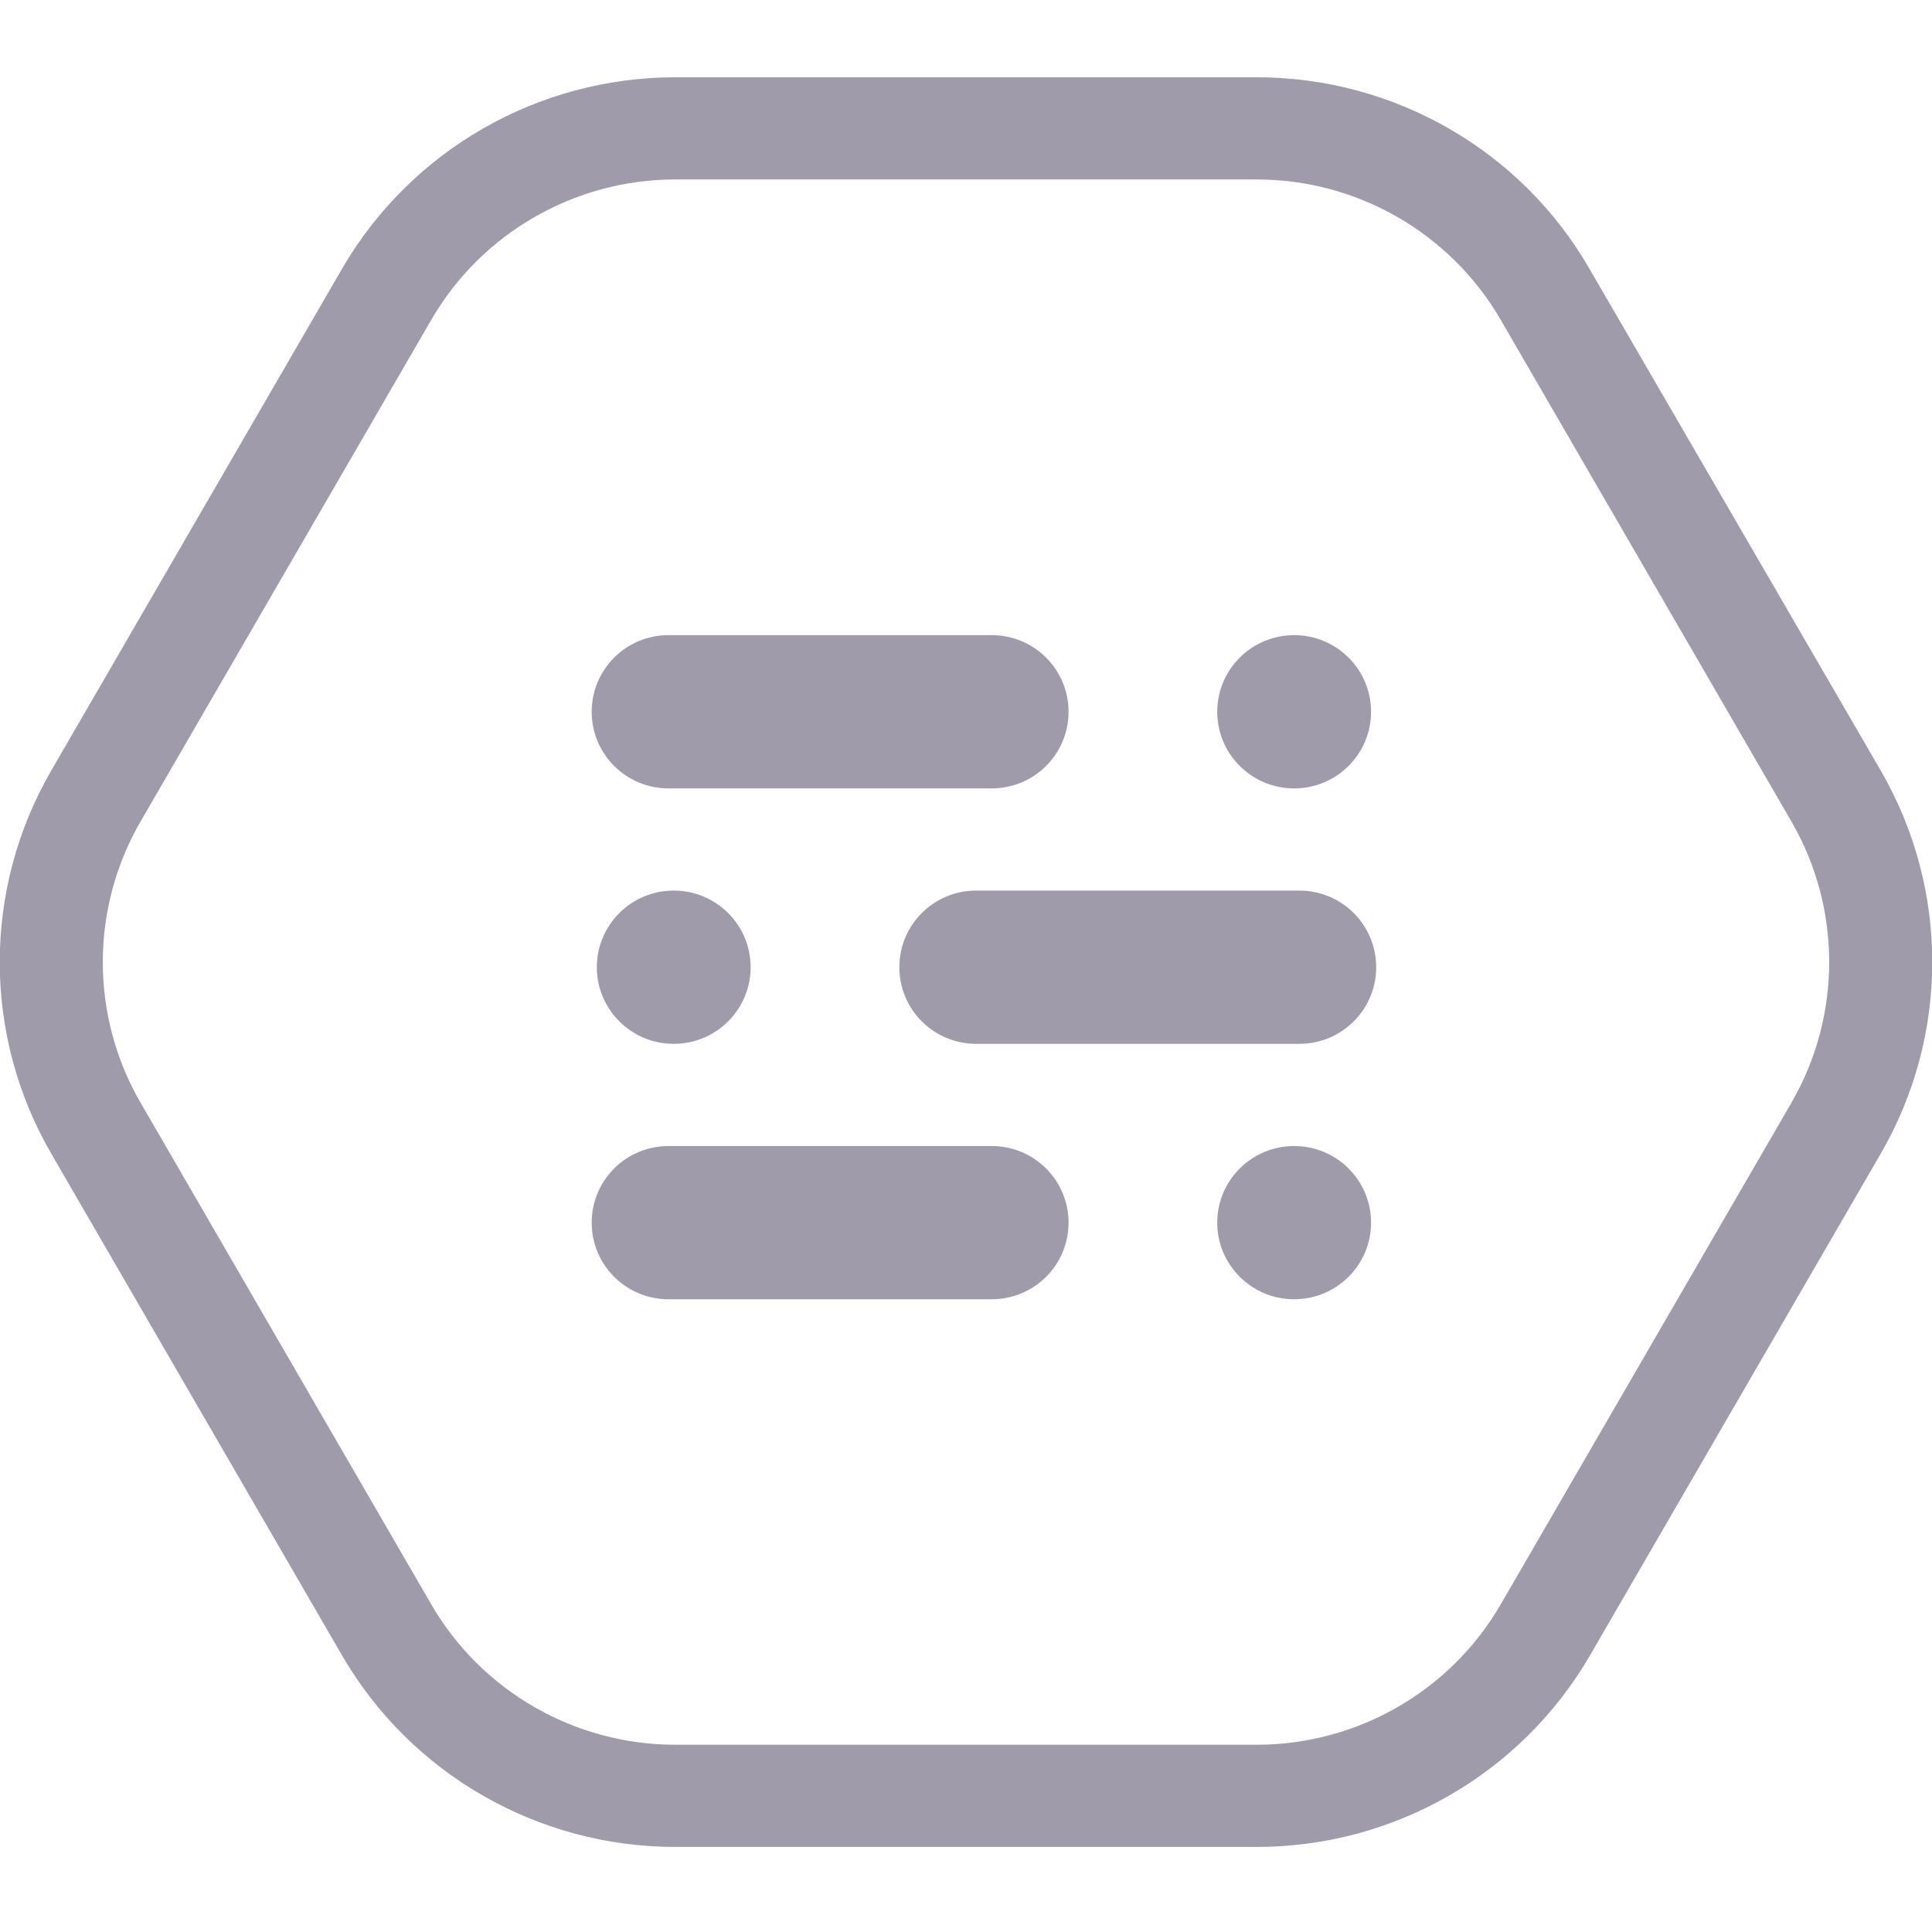
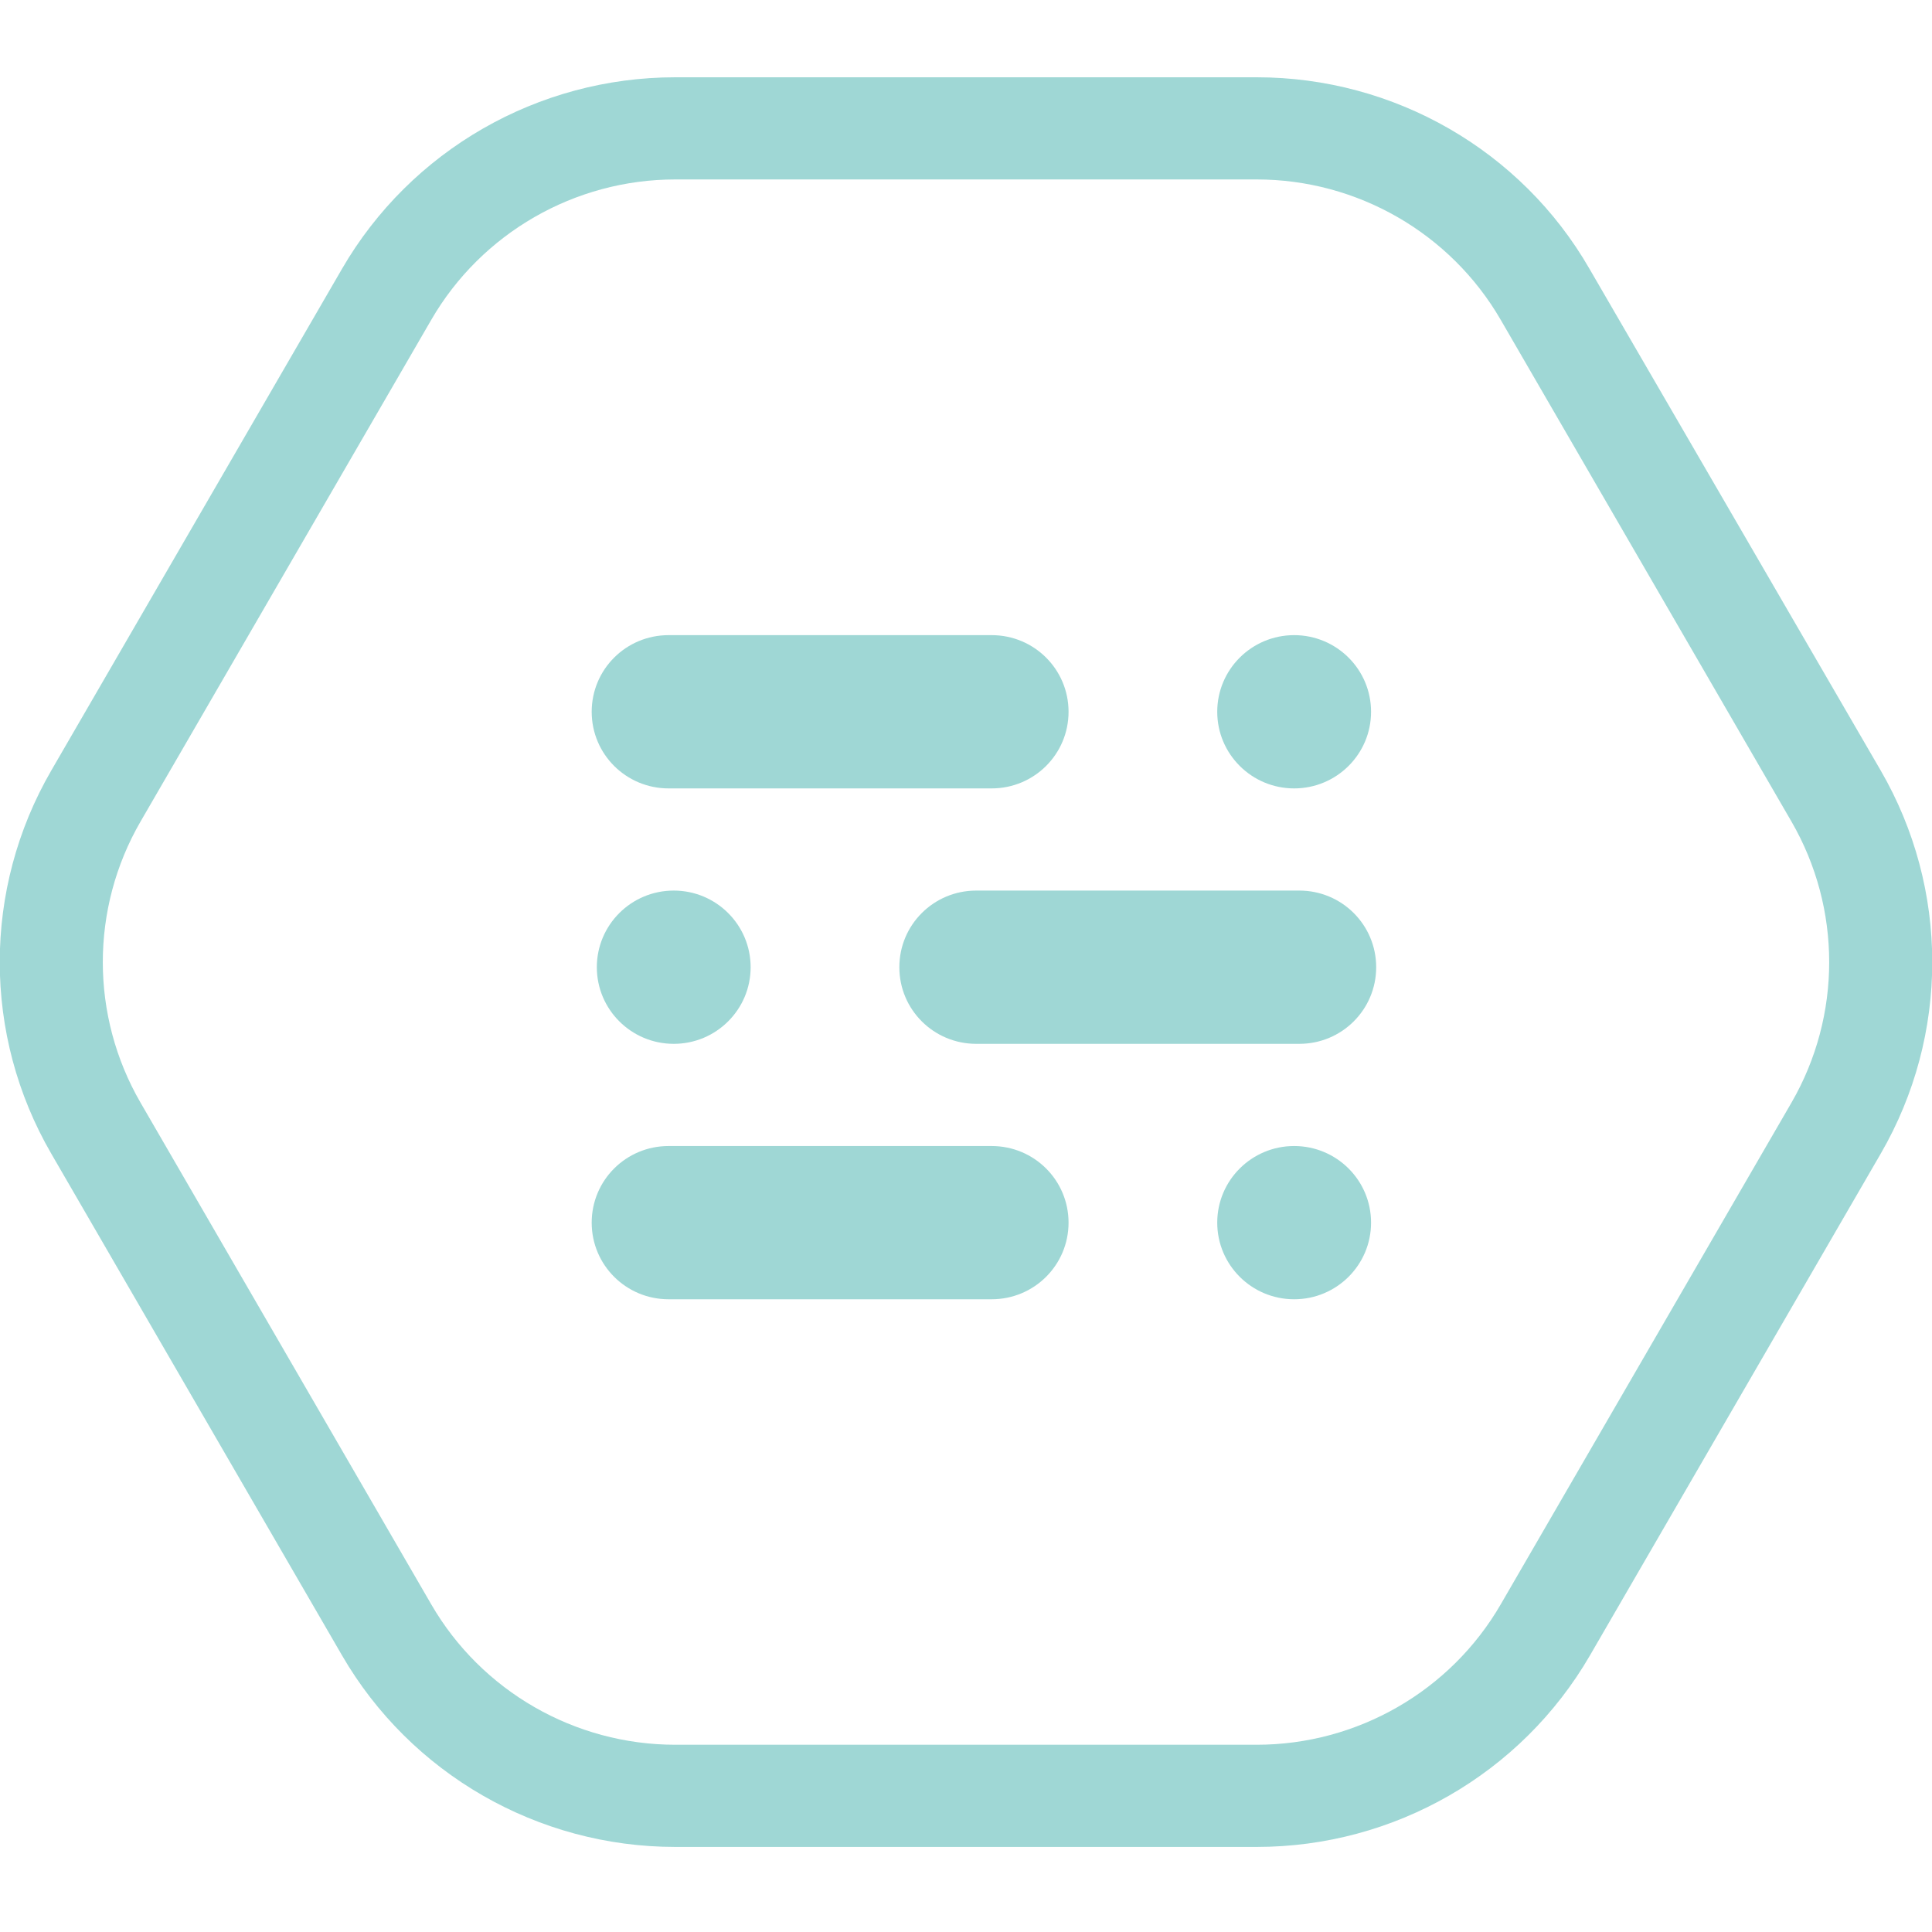
<svg xmlns="http://www.w3.org/2000/svg" width="100" height="100" viewBox="0 0 100 100" fill="none">
  <g clip-path="url(#clip0)">
-     <path d="M65.048 9.288C70.249 9.288 75.079 12.065 77.68 16.56L92.728 42.527C95.329 47.022 95.329 52.575 92.728 57.07L77.68 83.037C75.079 87.532 70.249 90.308 65.048 90.308H34.952C29.75 90.308 24.92 87.532 22.319 83.037L7.272 57.07C4.671 52.575 4.671 47.022 7.272 42.527L22.319 16.56C24.92 12.065 29.75 9.288 34.952 9.288H65.048ZM65.048 4H34.952C27.84 4 21.258 7.781 17.702 13.916L2.654 39.882C-0.902 46.017 -0.902 53.58 2.654 59.714L17.702 85.681C21.258 91.815 27.84 95.597 34.952 95.597H65.048C72.16 95.597 78.742 91.815 82.298 85.681L97.346 59.714C100.902 53.58 100.902 46.017 97.346 39.882L82.272 13.916C78.742 7.781 72.16 4 65.048 4Z" fill="#9F9BAB" />
-     <path d="M66.985 40.808C69.184 40.808 70.966 39.032 70.966 36.842C70.966 34.651 69.184 32.875 66.985 32.875C64.787 32.875 63.004 34.651 63.004 36.842C63.004 39.032 64.787 40.808 66.985 40.808Z" fill="#9F9BAB" />
-     <path d="M51.327 40.808H34.607C32.404 40.808 30.626 39.036 30.626 36.842C30.626 34.647 32.404 32.875 34.607 32.875H51.327C53.53 32.875 55.308 34.647 55.308 36.842C55.308 39.036 53.53 40.808 51.327 40.808Z" fill="#9F9BAB" />
-     <path d="M66.985 67.25C69.184 67.25 70.966 65.475 70.966 63.284C70.966 61.093 69.184 59.318 66.985 59.318C64.787 59.318 63.004 61.093 63.004 63.284C63.004 65.475 64.787 67.25 66.985 67.25Z" fill="#9F9BAB" />
-     <path d="M51.327 67.25H34.607C32.404 67.25 30.626 65.479 30.626 63.284C30.626 61.089 32.404 59.318 34.607 59.318H51.327C53.53 59.318 55.308 61.089 55.308 63.284C55.308 65.479 53.53 67.25 51.327 67.25Z" fill="#9F9BAB" />
-     <path d="M34.873 54.029C37.071 54.029 38.853 52.253 38.853 50.063C38.853 47.872 37.071 46.096 34.873 46.096C32.674 46.096 30.892 47.872 30.892 50.063C30.892 52.253 32.674 54.029 34.873 54.029Z" fill="#9F9BAB" />
-     <path d="M67.251 54.029H50.531C48.328 54.029 46.55 52.258 46.55 50.063C46.55 47.868 48.328 46.096 50.531 46.096H67.251C69.453 46.096 71.231 47.868 71.231 50.063C71.231 52.258 69.453 54.029 67.251 54.029Z" fill="#9F9BAB" />
+     <path d="M65.048 9.288C70.249 9.288 75.079 12.065 77.68 16.56L92.728 42.527C95.329 47.022 95.329 52.575 92.728 57.07L77.68 83.037C75.079 87.532 70.249 90.308 65.048 90.308H34.952C29.75 90.308 24.92 87.532 22.319 83.037L7.272 57.07C4.671 52.575 4.671 47.022 7.272 42.527L22.319 16.56C24.92 12.065 29.75 9.288 34.952 9.288H65.048ZM65.048 4H34.952C27.84 4 21.258 7.781 17.702 13.916L2.654 39.882C-0.902 46.017 -0.902 53.58 2.654 59.714L17.702 85.681C21.258 91.815 27.84 95.597 34.952 95.597H65.048C72.16 95.597 78.742 91.815 82.298 85.681L97.346 59.714C100.902 53.58 100.902 46.017 97.346 39.882L82.272 13.916C78.742 7.781 72.16 4 65.048 4Z" fill="#9fd7d5" />
+     <path d="M66.985 40.808C69.184 40.808 70.966 39.032 70.966 36.842C70.966 34.651 69.184 32.875 66.985 32.875C64.787 32.875 63.004 34.651 63.004 36.842C63.004 39.032 64.787 40.808 66.985 40.808Z" fill="#9fd7d5" />
+     <path d="M51.327 40.808H34.607C32.404 40.808 30.626 39.036 30.626 36.842C30.626 34.647 32.404 32.875 34.607 32.875H51.327C53.53 32.875 55.308 34.647 55.308 36.842C55.308 39.036 53.53 40.808 51.327 40.808Z" fill="#9fd7d5" />
+     <path d="M66.985 67.25C69.184 67.25 70.966 65.475 70.966 63.284C70.966 61.093 69.184 59.318 66.985 59.318C64.787 59.318 63.004 61.093 63.004 63.284C63.004 65.475 64.787 67.25 66.985 67.25Z" fill="#9fd7d5" />
+     <path d="M51.327 67.25H34.607C32.404 67.25 30.626 65.479 30.626 63.284C30.626 61.089 32.404 59.318 34.607 59.318H51.327C53.53 59.318 55.308 61.089 55.308 63.284C55.308 65.479 53.53 67.25 51.327 67.25Z" fill="#9fd7d5" />
+     <path d="M34.873 54.029C37.071 54.029 38.853 52.253 38.853 50.063C38.853 47.872 37.071 46.096 34.873 46.096C32.674 46.096 30.892 47.872 30.892 50.063C30.892 52.253 32.674 54.029 34.873 54.029Z" fill="#9fd7d5" />
+     <path d="M67.251 54.029H50.531C48.328 54.029 46.55 52.258 46.55 50.063C46.55 47.868 48.328 46.096 50.531 46.096H67.251C69.453 46.096 71.231 47.868 71.231 50.063C71.231 52.258 69.453 54.029 67.251 54.029Z" fill="#9fd7d5" />
  </g>
  <defs>
    <clipPath id="clip0">
-       <rect width="100" height="91.597" fill="#9F9BAB" transform="translate(0 4)" />
+       <rect width="100" height="91.597" fill="#9fd7d5" transform="translate(0 4)" />
    </clipPath>
  </defs>
</svg>
